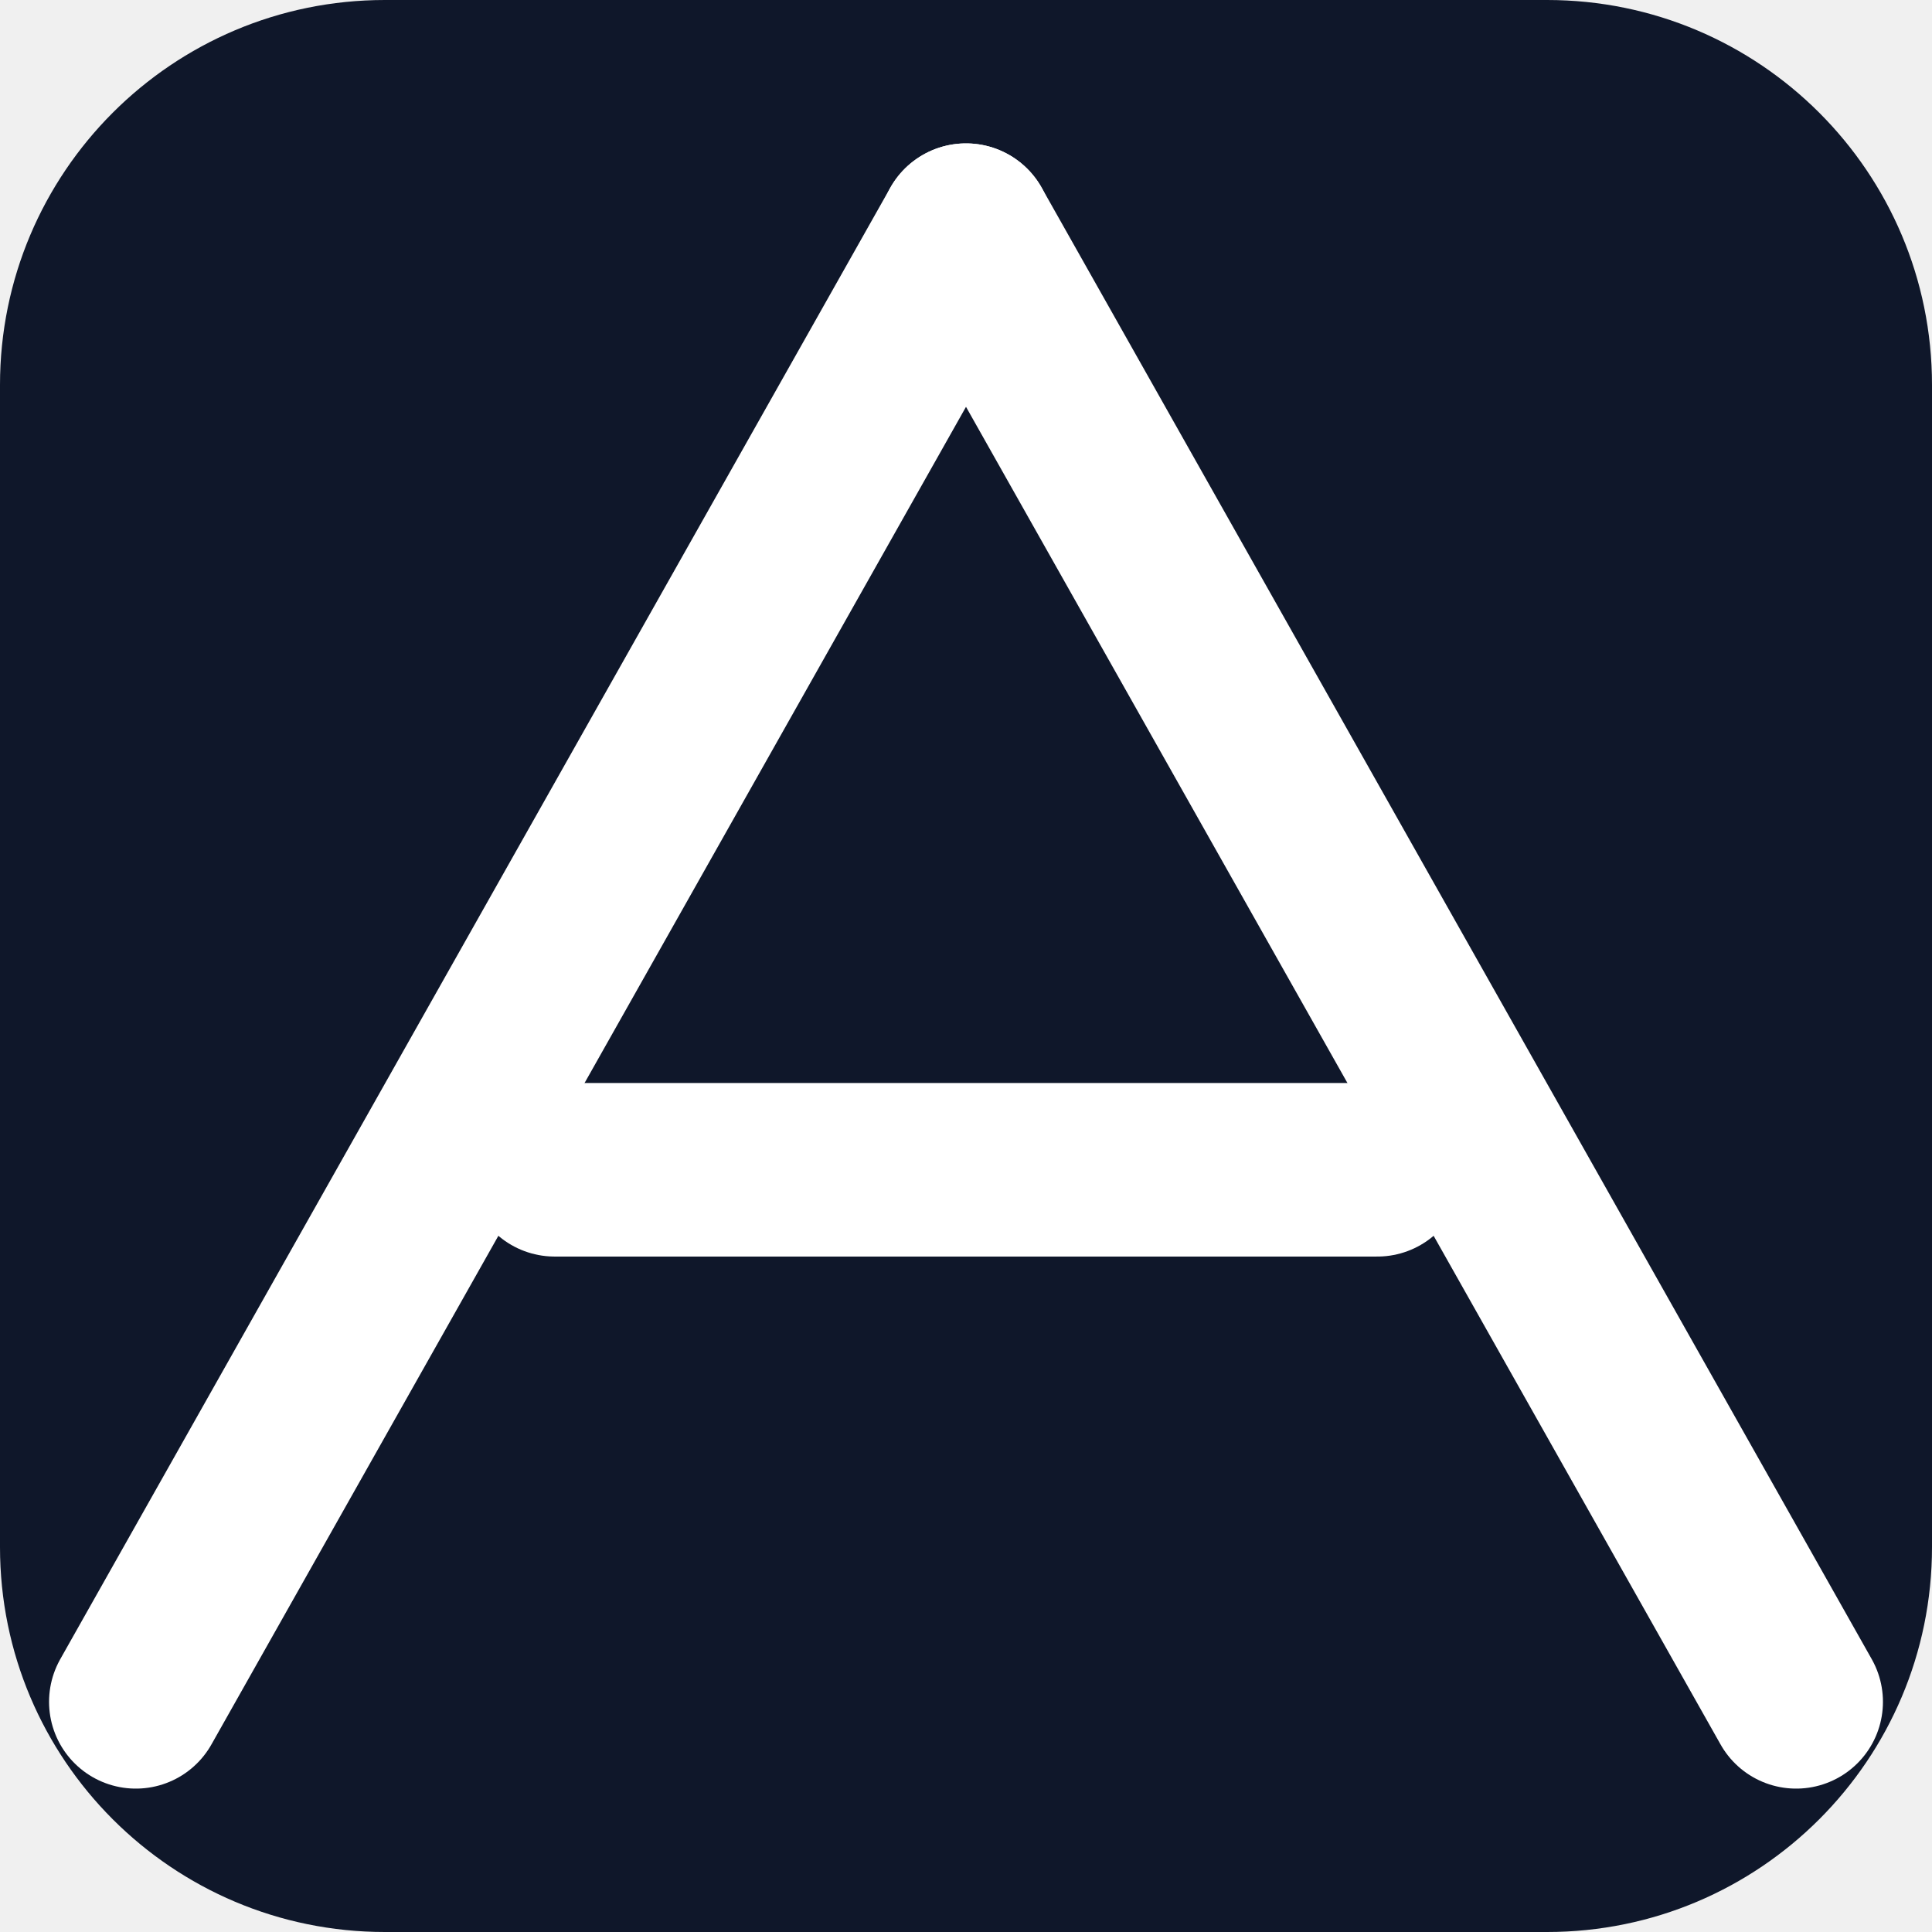
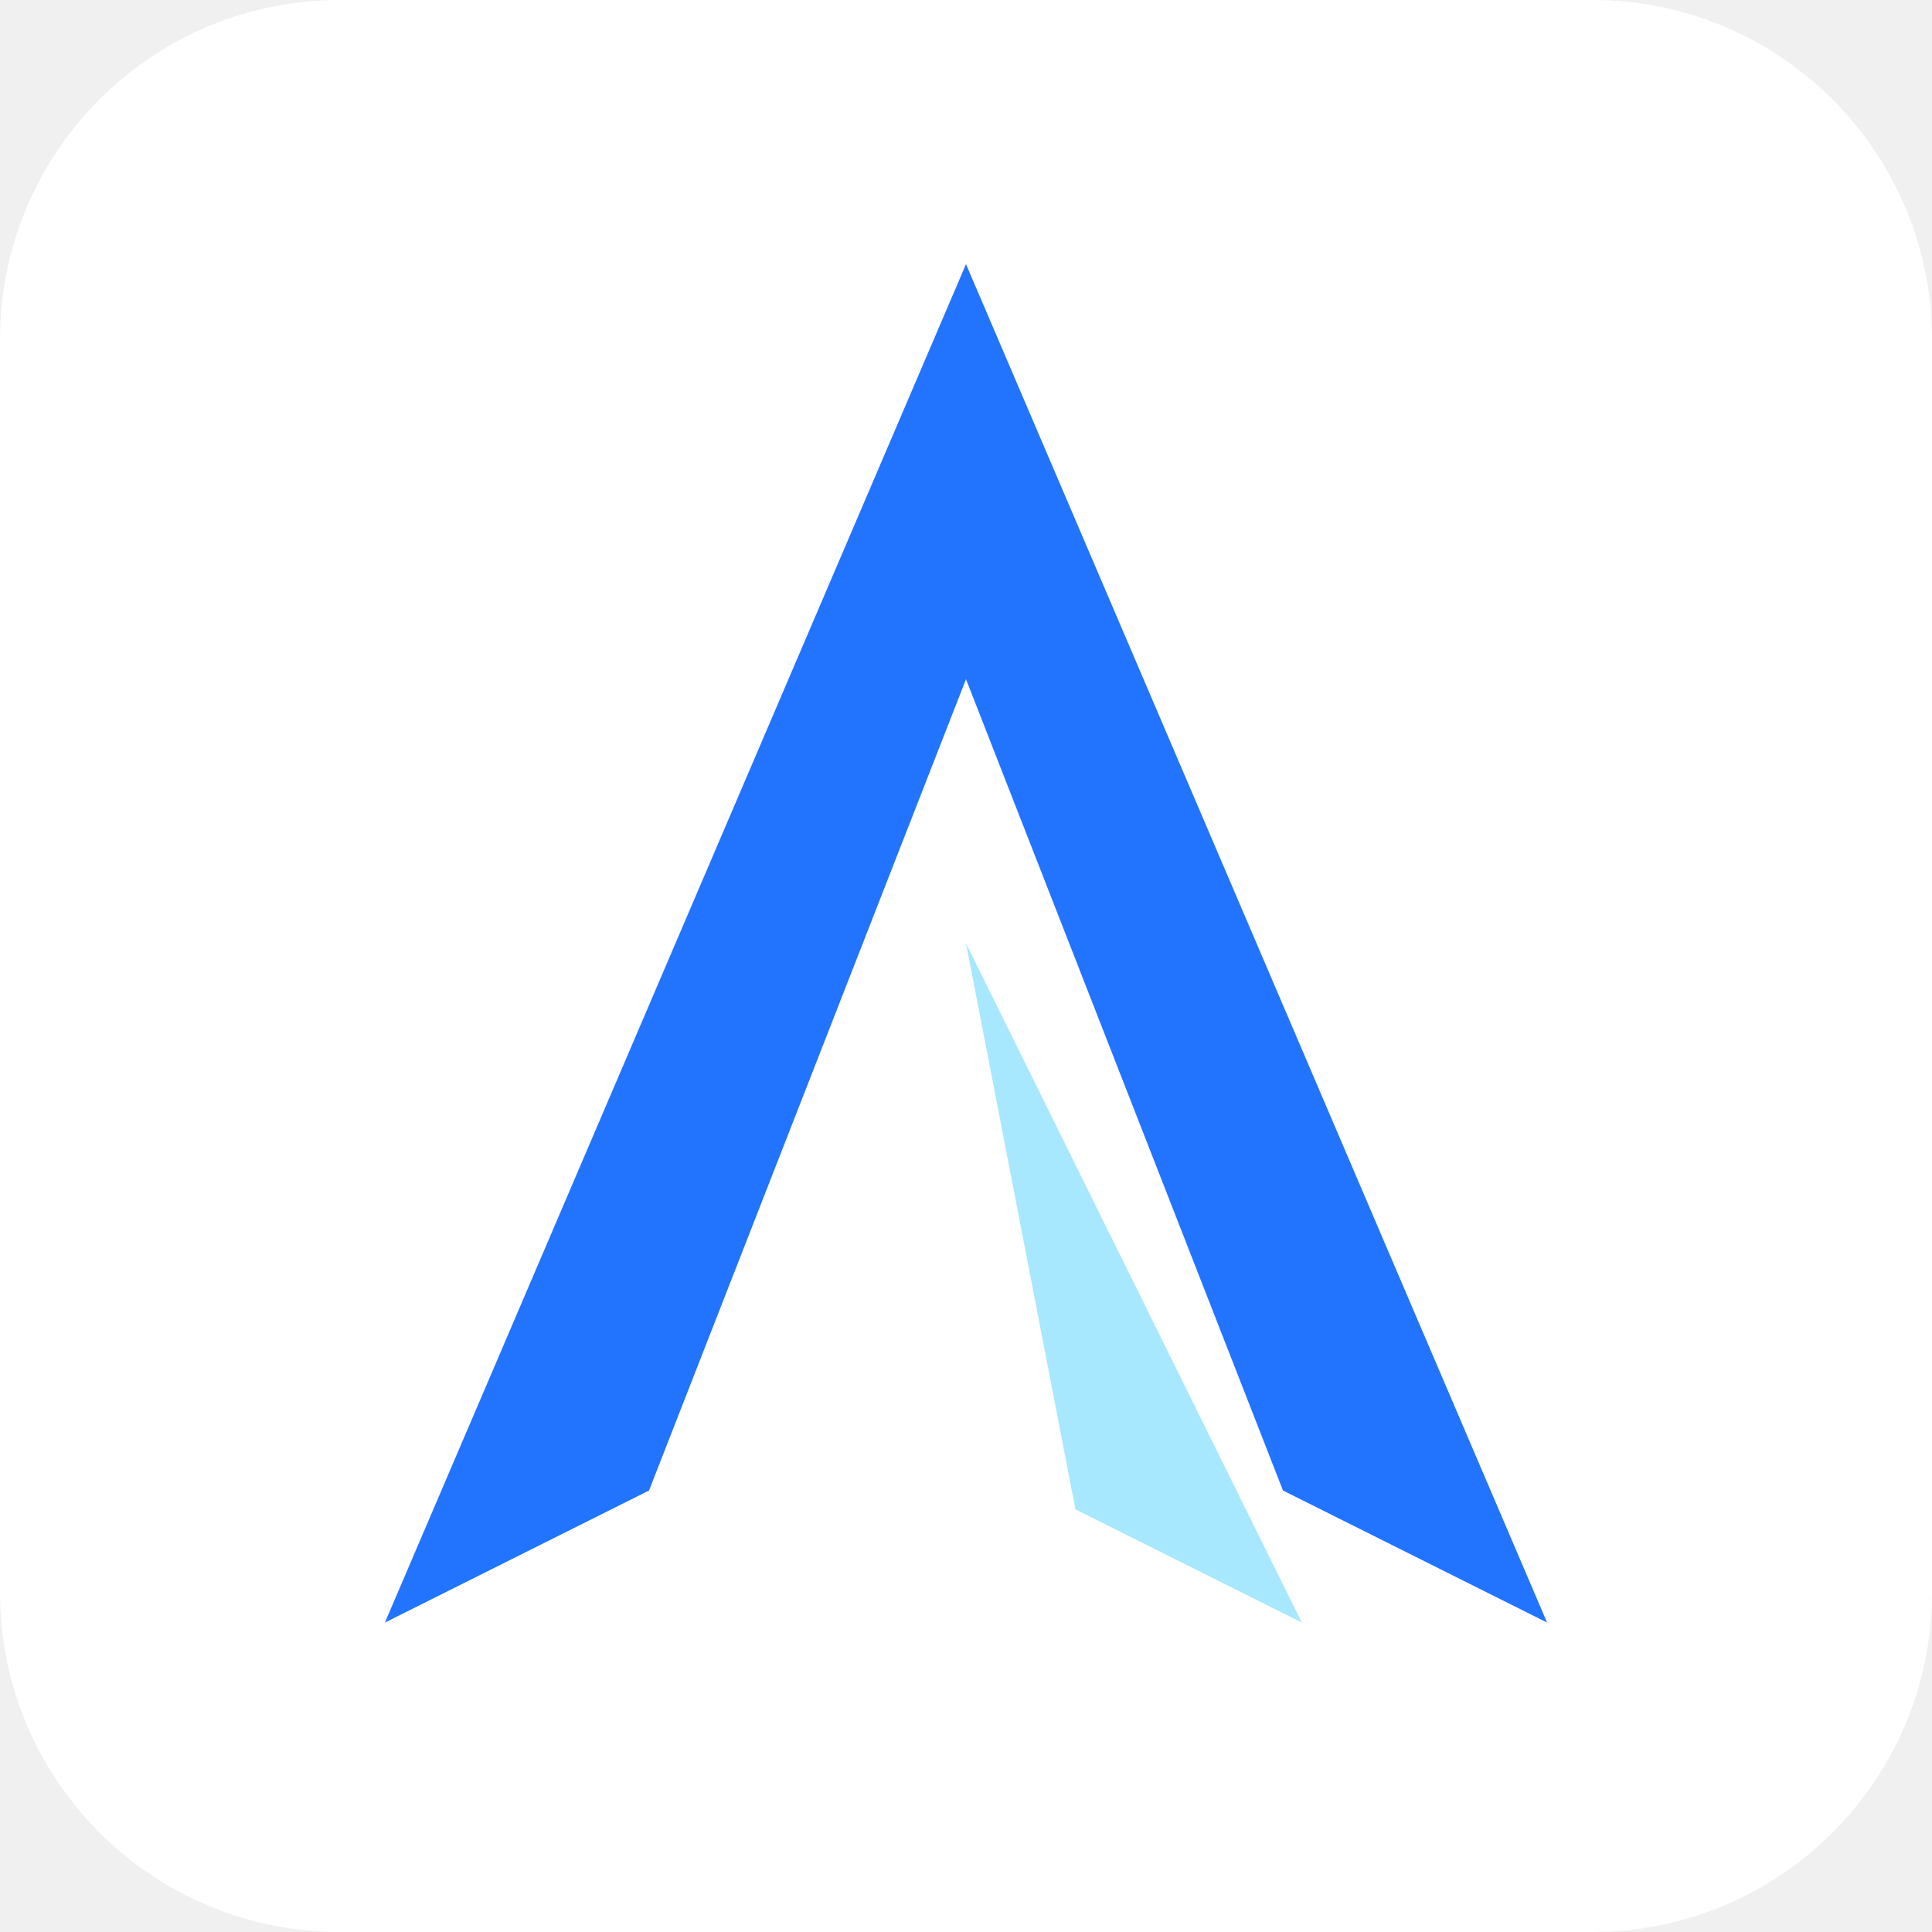
<svg xmlns="http://www.w3.org/2000/svg" viewBox="0 0 512 512">
-   <rect width="512" height="512" rx="102" fill="#0f172a" />
-   <line x1="256" y1="61" x2="36" y2="451" stroke="#ffffff" stroke-width="46" stroke-linecap="round" />
-   <line x1="256" y1="61" x2="476" y2="451" stroke="#ffffff" stroke-width="46" stroke-linecap="round" />
-   <line x1="147" y1="310" x2="365" y2="310" stroke="#ffffff" stroke-width="46" stroke-linecap="round" />
+   <rect width="512" height="512" rx="90" fill="white" />
+   <path d="M256 70 L410 430 L340 395 L256 180 L172 395 L102 430 Z" fill="#2274ff" />
+   <path d="M256 250 L345 430 L285 400 Z" fill="#a8e8ff" />
</svg>
